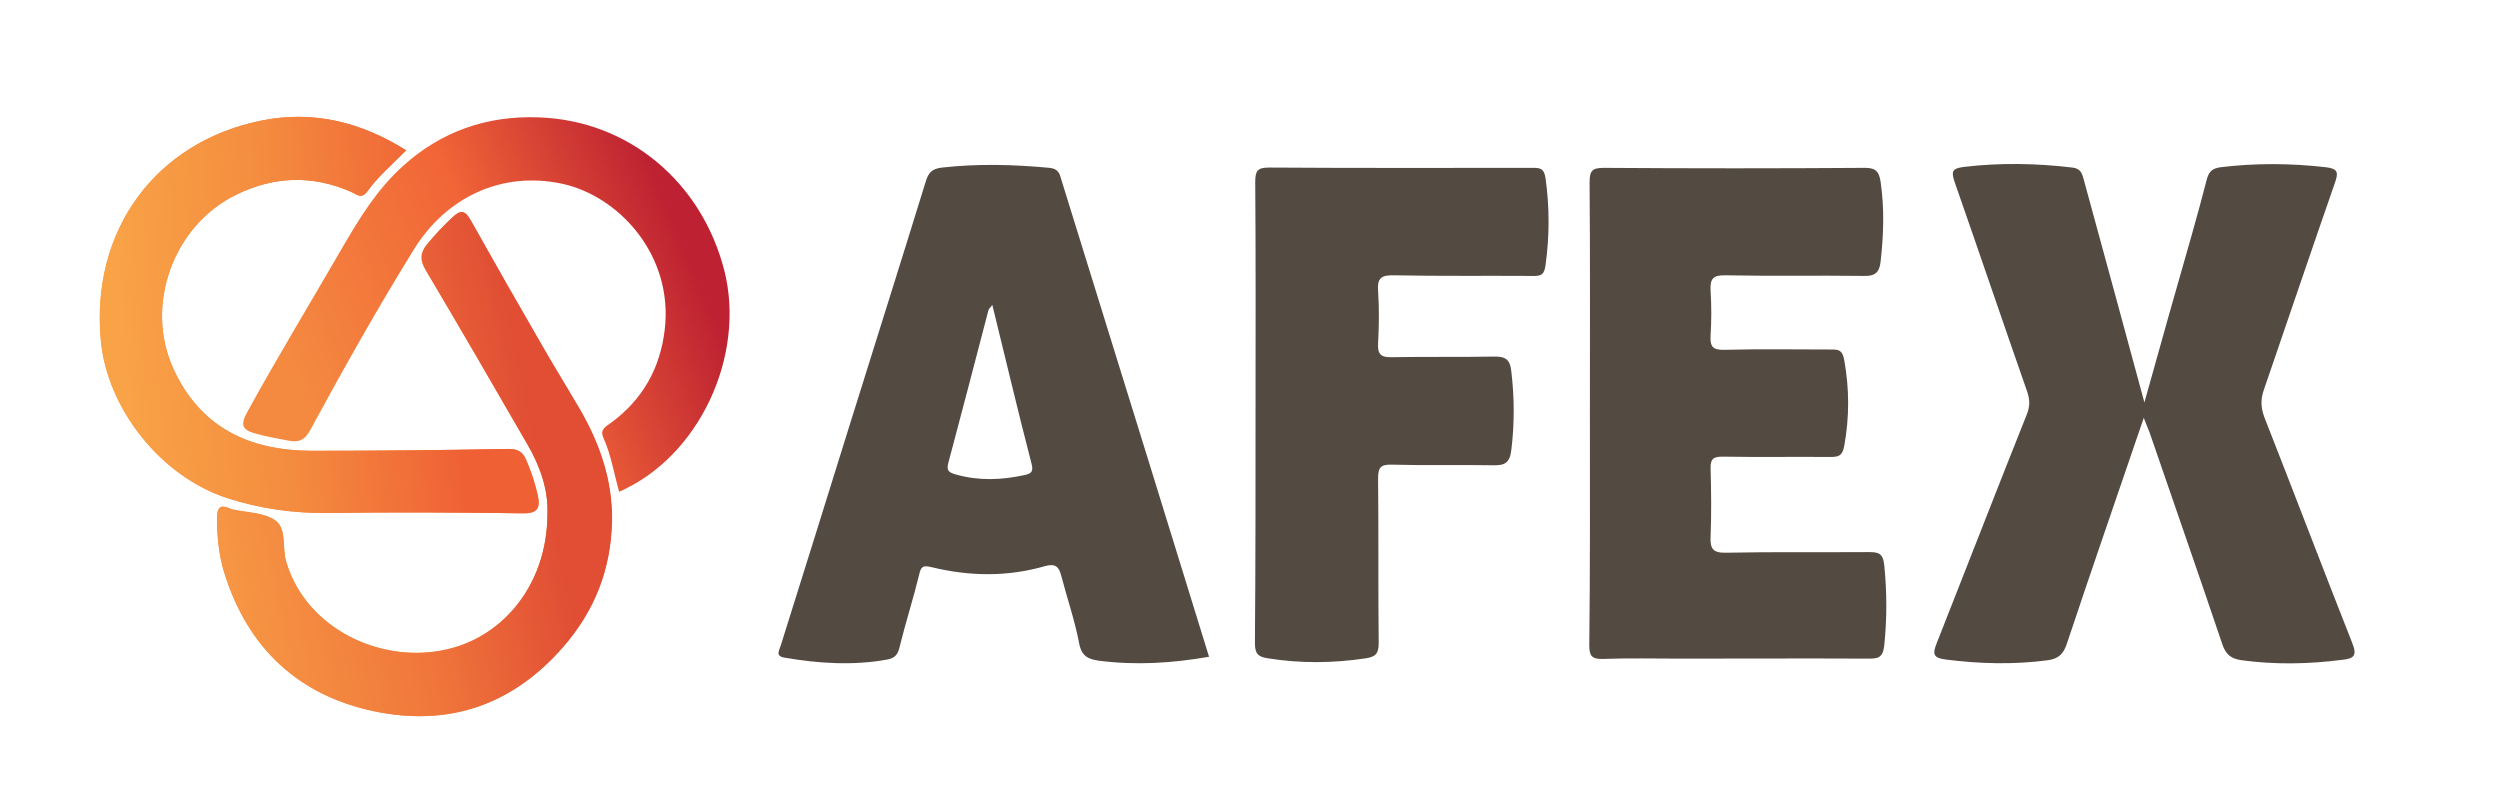
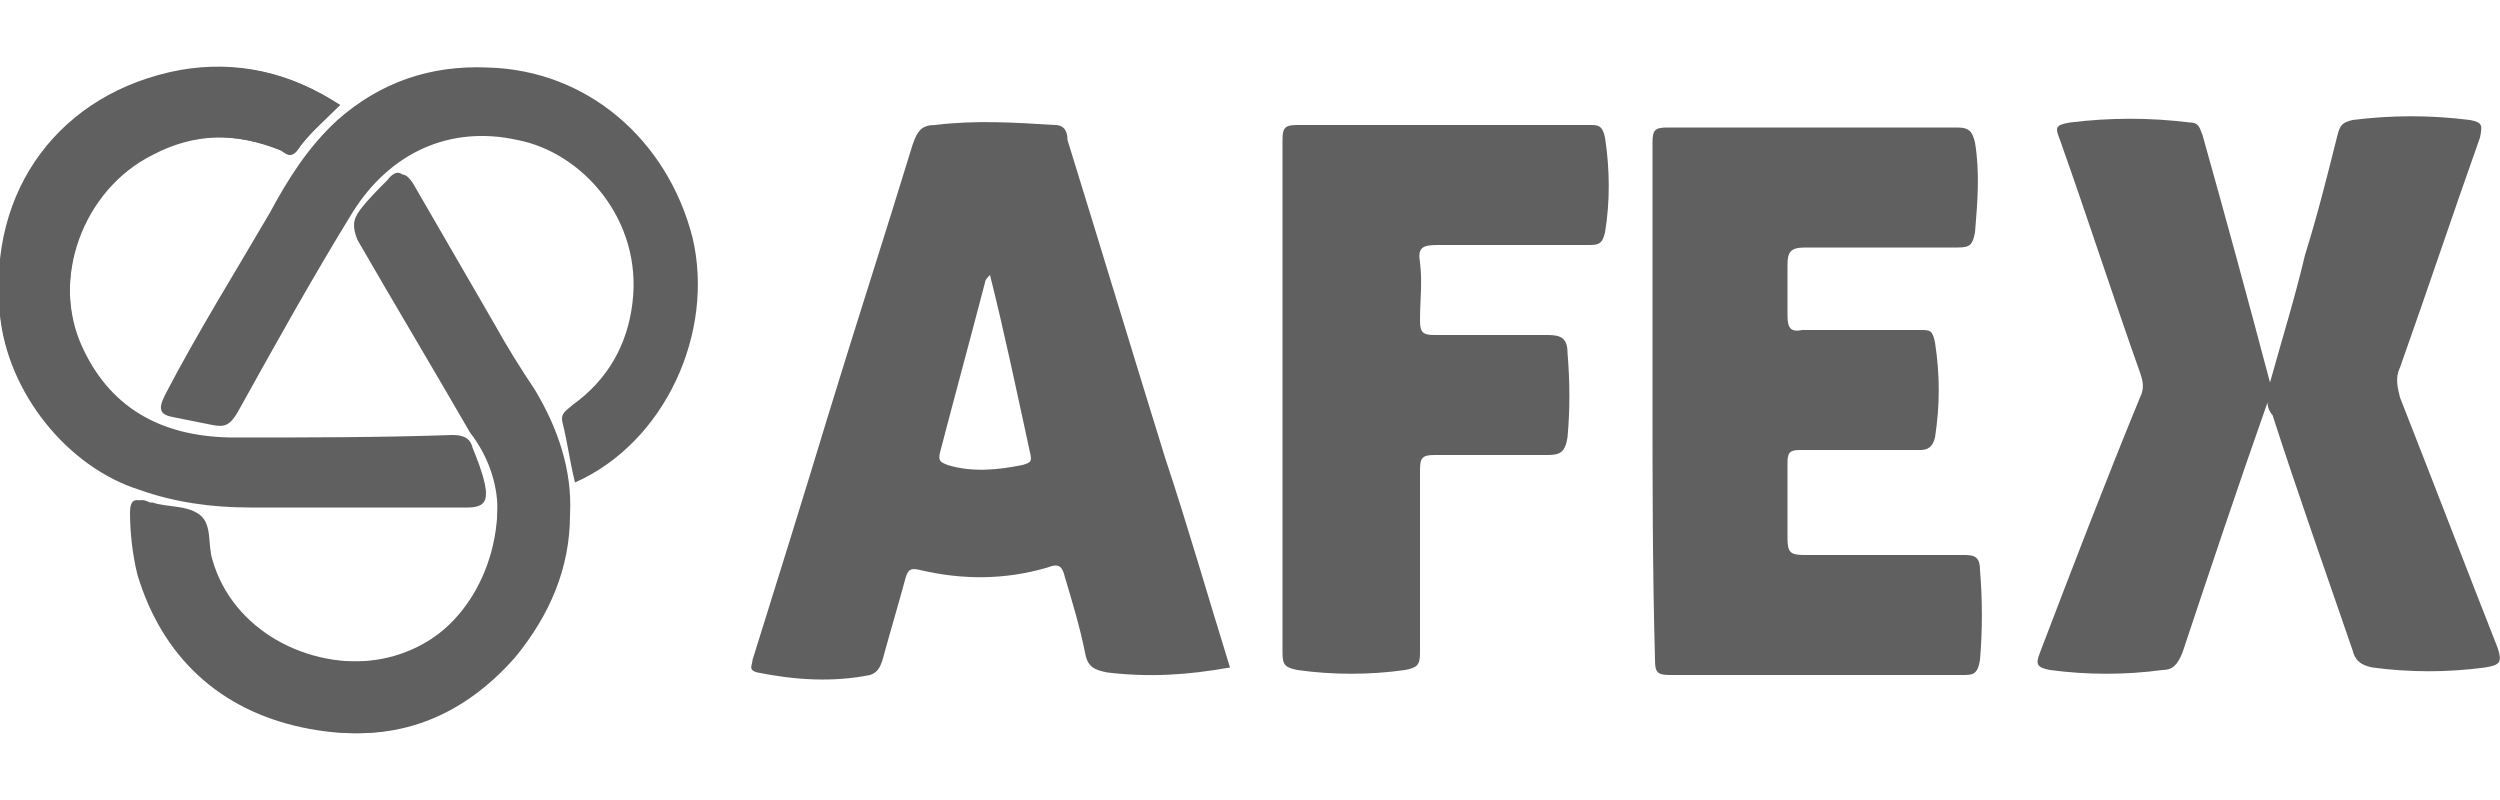
- <svg xmlns="http://www.w3.org/2000/svg" width="100" height="32" viewBox="0 0 812 255">
-   <defs>
-     <linearGradient id="SVGID_1_" gradientUnits="userSpaceOnUse" x1="102.778" y1="138.521" x2="225.936" y2="86.942">
-       <stop offset="0" stop-color="#f48a40" />
-       <stop offset=".538" stop-color="#f16537" />
-       <stop offset="1" stop-color="#be2232" />
-     </linearGradient>
-     <linearGradient id="SVGID_1_" gradientUnits="userSpaceOnUse" x1="102.778" y1="138.521" x2="225.936" y2="86.942">
-       <stop offset="0" stop-color="#f48a40" />
-       <stop offset=".538" stop-color="#f16537" />
-       <stop offset="1" stop-color="#be2232" />
-     </linearGradient>
-     <linearGradient id="SVGID_2_" gradientUnits="userSpaceOnUse" x1="37.719" y1="108.15" x2="147.192" y2="98.676">
-       <stop offset="0" stop-color="#f9a347" />
-       <stop offset=".478" stop-color="#f48c3f" />
-       <stop offset="1" stop-color="#ef6035" />
-     </linearGradient>
-   </defs>
-   <linearGradient id="SVGID_1_" gradientUnits="userSpaceOnUse" x1="102.778" y1="138.521" x2="225.936" y2="86.942">
-     <stop offset="0" stop-color="#f48a40" />
-     <stop offset=".538" stop-color="#f16537" />
-     <stop offset="1" stop-color="#be2232" />
-   </linearGradient>
-   <path d="M131.9 46.4c-14.7-9.2-30.1-13-46.7-9.7-34.7 6.9-55.7 35.8-52.4 71.4 2.1 22.5 19.7 44.4 41.2 51.3 10.6 3.4 21.3 4.9 32.4 4.8 21.2-.3 42.3-.2 63.5.1 5.1.1 5.6-2.1 4.8-5.9-.9-3.9-2.1-7.6-3.7-11.3-1.2-2.9-2.9-3.7-6.1-3.7-21.1.4-42.3.6-63.5.6-20.1 0-36.2-7.4-45-26.5-9.6-20.8-.1-46.9 20.6-56.8 12.2-5.9 24.6-6.3 37.1-.8 1.6.7 3.3 2.5 5.2-.1 3.4-4.8 8-8.7 12.6-13.4zm69.2 110.9c26.1-11.4 41.1-44.2 34.2-71.7-7.3-28.8-31-48.9-60.4-49.9-16.5-.6-31.4 4.4-43.9 15.7-8.6 7.7-14.4 17.3-20.1 27.1-10.2 17.7-20.9 35.2-30.7 53.1-2.3 4.2-1.3 5.7 2.8 6.8 3.5 1 7.1 1.6 10.7 2.3 3.5.7 5.4-.3 7.1-3.5 10.7-19.7 21.7-39.3 33.5-58.4 10.7-17.4 28.8-25.6 48-21.6 18.7 3.9 36.5 23.3 33.6 47.5-1.5 12.6-7.2 22.6-17.3 30.1-1.7 1.3-3.9 2.1-2.6 5 2.5 5.6 3.4 11.5 5.1 17.5zm-23.3 7.5c-.1 23.1-15.1 41.3-36 44.3-21 3.1-43.1-8.9-48.9-29.3-1.3-4.5.3-10.6-3.6-13.3-3.7-2.5-9.2-2.5-13.9-3.5-.2 0-.3-.1-.5-.2-3.1-1.4-4.4-.8-4.4 3 0 6.2.6 12.3 2.5 18.2 7.6 24.1 24 39.4 48.5 44.6 23.9 5 44.5-1.8 61-20.5 10.6-12 15.9-25.7 16.2-41.4.2-13.1-4-25.1-10.5-36.3-3.7-6.4-7.7-12.7-11.4-19.2-8.1-14-16.1-28-24-42.1-1.8-3.3-3.3-3.4-5.9-.9-2.9 2.8-5.6 5.6-8.2 8.7-2.3 2.8-2.4 5.2-.4 8.5 11.1 18.7 22 37.5 32.9 56.4 4.3 7.3 7 15.1 6.6 23z" fill="url(&quot;#SVGID_1_&quot;)" />
-   <path fill="#534A41" d="M696.3 133.3c-8.5 24.9-16.9 49.1-25 73.4-1.1 3.3-2.7 4.8-6 5.3-11.1 1.5-22.2 1.2-33.3-.2-4-.5-4.4-1.7-3-5.2 9.8-24.8 19.4-49.6 29.3-74.4 1.1-2.7 1-4.9.1-7.5-7.9-22.6-15.6-45.3-23.5-67.9-1.1-3.3-1.1-4.5 2.9-5 11.8-1.4 23.5-1.2 35.3.2 2.8.3 3.2 2.1 3.7 3.9 6.5 23.8 13 47.6 19.7 72.4 3.7-13 7-25.2 10.5-37.3 3.3-11.6 6.7-23.2 9.7-34.9.7-2.7 1.7-3.8 4.5-4.2 11.5-1.4 22.9-1.3 34.3 0 4 .5 4 1.8 2.9 5-7.8 22.4-15.4 44.9-23.1 67.3-1.1 3.1-1 5.8.2 9 9.6 24.4 18.9 48.9 28.5 73.2 1.7 4.2.5 5.1-3.3 5.5-11 1.4-21.9 1.6-32.8.1-3.3-.5-5-1.9-6.1-5.2-7.8-23.1-15.8-46-23.7-69-.6-1.4-1.1-2.7-1.8-4.5zM392.7 210.9c-12.1 2.1-23.8 2.8-35.6 1.3-3.6-.5-5.8-1.4-6.6-5.7-1.4-7.4-3.9-14.6-5.8-21.9-.7-2.7-1.7-4.1-5.1-3.2-12.3 3.6-24.7 3.4-37 .4-2.9-.7-3.5-.2-4.1 2.6-1.9 7.8-4.4 15.5-6.3 23.3-.6 2.5-1.5 3.6-4 4.1-11.1 2-22.2 1.3-33.3-.6-3.2-.5-1.8-2.3-1.3-4 7.4-23.6 14.8-47.2 22.1-70.7 8.3-26.6 16.7-53.1 24.9-79.7.9-2.9 1.8-4.4 5.4-4.8 11.7-1.3 23.2-1 34.9.1 2.9.3 3.3 1.9 3.9 4.1 9.6 31.1 19.3 62.1 28.9 93.2 6.3 20.3 12.6 40.7 19 61.5zM322.3 96.6c-.6.9-1.2 1.3-1.3 1.9-4.3 16.5-8.6 33-13 49.5-.7 2.6.4 3.1 2.5 3.7 7.4 2.1 14.8 1.8 22.2.2 2.2-.5 3.1-1 2.3-3.9-4.4-16.9-8.4-34-12.7-51.4zM516.4 131.8c0-25 .1-50-.1-75 0-3.7.8-4.7 4.6-4.7 28.3.2 56.6.2 84.9 0 3.5 0 4.5 1.3 5 4.4 1.3 8.8 1 17.5 0 26.2-.4 3.4-1.8 4.6-5.4 4.5-15-.2-30 .1-45-.2-4.1-.1-5 1.2-4.8 5 .3 4.8.3 9.7 0 14.5-.2 3.6.6 4.8 4.5 4.7 11.5-.3 23-.1 34.5-.1 2.6 0 3.8.1 4.4 3.4 1.7 9.4 1.7 18.6 0 28-.6 3.2-1.9 3.5-4.5 3.5-11.7-.1-23.3.1-35-.1-3 0-4 .7-3.9 3.9.2 7.3.3 14.7 0 22-.2 4.1.8 5.4 5.1 5.3 15.3-.3 30.6-.1 46-.2 3.1 0 4.9.1 5.3 4.2.9 8.8.9 17.4 0 26.2-.5 4.2-2.3 4.2-5.4 4.2-20.3-.1-40.6 0-61 0-8.3 0-16.7-.2-25 .1-3.6.1-4.4-1-4.4-4.5.3-25 .2-50.2.2-75.3zM407.8 131.7c0-25 .1-50-.1-75 0-3.6.7-4.7 4.5-4.7 28.5.2 57 .1 85.4.1 2.5 0 3.9 0 4.4 3.4 1.3 9.4 1.3 18.7 0 28.1-.4 3.2-1.4 3.7-4.2 3.6-15-.1-30 .1-45-.2-4.1-.1-5.5.8-5.2 5.1.4 5.6.3 11.3 0 17-.2 3.4.8 4.6 4.4 4.5 11-.2 22 0 33-.2 3.8-.1 5.5.7 5.9 5 1 8.5 1 16.8 0 25.2-.5 4.3-2.1 5.2-5.9 5.1-11-.2-22 .1-33-.2-3.5-.1-4.4.9-4.4 4.4.2 17.8 0 35.6.2 53.5 0 3.4-.9 4.5-4.2 5-10.6 1.6-21.2 1.7-31.8 0-3.4-.5-4.2-1.7-4.2-5 .2-24.7.2-49.7.2-74.7z" />
-   <linearGradient id="SVGID_2_" gradientUnits="userSpaceOnUse" x1="37.719" y1="108.15" x2="147.192" y2="98.676">
-     <stop offset="0" stop-color="#f9a347" />
-     <stop offset=".478" stop-color="#f48c3f" />
-     <stop offset="1" stop-color="#ef6035" />
-   </linearGradient>
-   <path d="M131.9 46.4c-4.6 4.6-9.2 8.5-12.7 13.4-1.9 2.6-3.5.8-5.2.1-12.5-5.5-24.9-5.1-37.1.8-20.6 9.9-30.1 36-20.6 56.8 8.8 19.2 24.9 26.5 45 26.5 21.2 0 42.3-.2 63.5-.6 3.2-.1 4.9.8 6.1 3.7 1.5 3.7 2.8 7.4 3.7 11.3.8 3.8.3 6-4.8 5.9-21.2-.3-42.3-.4-63.5-.1-11.1.1-21.8-1.4-32.4-4.8-21.4-6.9-39.1-28.8-41.2-51.3-3.3-35.7 17.8-64.5 52.4-71.4 16.7-3.3 32.1.5 46.8 9.7z" fill="url(&quot;#SVGID_2_&quot;)" />
-   <linearGradient id="SVGID_3_" gradientUnits="userSpaceOnUse" x1="71.055" y1="164.529" x2="174.213" y2="142.424">
-     <stop offset="0" stop-color="#f69543" />
-     <stop offset=".538" stop-color="#f0763b" />
-     <stop offset="1" stop-color="#e14e34" />
-   </linearGradient>
-   <path d="M177.8 164.8c.4-7.9-2.3-15.7-6.5-23-10.9-18.8-21.8-37.7-32.9-56.4-1.9-3.3-1.9-5.6.4-8.5 2.5-3.1 5.2-6 8.2-8.7 2.6-2.5 4-2.4 5.9.9 7.9 14.1 15.9 28.1 24 42.1 3.7 6.4 7.6 12.7 11.4 19.2 6.5 11.2 10.7 23.2 10.5 36.3-.3 15.7-5.6 29.4-16.2 41.4-16.5 18.7-37.1 25.5-61 20.5-24.6-5.1-41-20.4-48.6-44.5-1.9-5.9-2.5-12-2.5-18.2 0-3.8 1.3-4.4 4.4-3 .2.1.3.1.5.2 4.7 1.1 10.2 1 13.9 3.5 3.9 2.7 2.3 8.8 3.6 13.3 5.9 20.4 28 32.4 48.9 29.3 20.8-3.1 35.9-21.3 36-44.4z" fill="url(#SVGID_3_)" />
+ <svg xmlns="http://www.w3.org/2000/svg" version="1.1" id="Capa_1" x="0px" y="0px" viewBox="0 0 100 32" style="enable-background:new 0 0 100 32;" xml:space="preserve">
+   <style type="text/css">
+ 	.st0{fill:#606060;}
+ </style>
+   <g>
+     <path class="st0" d="M13.6,4.2c-2-1.3-4.1-1.8-6.4-1.3c-4.7,0.9-7.6,4.9-7.2,9.7c0.3,3.1,2.7,6.1,5.6,7c1.4,0.5,2.9,0.7,4.4,0.7   c2.9,0,5.8,0,8.7,0c0.7,0,0.8-0.3,0.7-0.8c-0.1-0.5-0.3-1-0.5-1.5c-0.2-0.4-0.4-0.5-0.8-0.5c-2.9,0.1-5.8,0.1-8.7,0.1   c-2.7,0-4.9-1-6.1-3.6c-1.3-2.8,0-6.4,2.8-7.8C7.8,5.3,9.5,5.3,11.2,6c0.2,0.1,0.5,0.3,0.7,0C12.3,5.4,13,4.8,13.6,4.2z M23,19.3   c3.6-1.6,5.6-6,4.7-9.8c-1-3.9-4.2-6.7-8.2-6.8c-2.3-0.1-4.3,0.6-6,2.1c-1.2,1.1-2,2.4-2.7,3.7c-1.4,2.4-2.9,4.8-4.2,7.3   c-0.3,0.6-0.2,0.8,0.4,0.9c0.5,0.1,1,0.2,1.5,0.3c0.5,0.1,0.7,0,1-0.5c1.5-2.7,3-5.4,4.6-8c1.5-2.4,3.9-3.5,6.6-2.9   c2.6,0.5,5,3.2,4.6,6.5c-0.2,1.7-1,3.1-2.4,4.1c-0.2,0.2-0.5,0.3-0.4,0.7C22.7,17.7,22.8,18.5,23,19.3z M19.9,20.4   c0,3.2-2.1,5.6-4.9,6c-2.9,0.4-5.9-1.2-6.7-4c-0.2-0.6,0-1.4-0.5-1.8c-0.5-0.3-1.3-0.3-1.9-0.5c0,0,0,0-0.1,0   c-0.4-0.2-0.6-0.1-0.6,0.4c0,0.8,0.1,1.7,0.3,2.5c1,3.3,3.3,5.4,6.6,6.1c3.3,0.7,6.1-0.2,8.3-2.8c1.4-1.6,2.2-3.5,2.2-5.7   c0-1.8-0.5-3.4-1.4-5c-0.5-0.9-1.1-1.7-1.6-2.6c-1.1-1.9-2.2-3.8-3.3-5.7c-0.2-0.5-0.5-0.5-0.8-0.1c-0.4,0.4-0.8,0.8-1.1,1.2   c-0.3,0.4-0.3,0.7-0.1,1.2c1.5,2.6,3,5.1,4.5,7.7C19.5,18.2,19.9,19.3,19.9,20.4z" />
+     <path class="st0" d="M90.7,16.1c-1.2,3.4-2.3,6.7-3.4,10c-0.2,0.5-0.4,0.7-0.8,0.7c-1.5,0.2-3,0.2-4.5,0c-0.5-0.1-0.6-0.2-0.4-0.7   c1.3-3.4,2.6-6.8,4-10.2c0.2-0.4,0.1-0.7,0-1c-1.1-3.1-2.1-6.2-3.2-9.3c-0.2-0.5-0.2-0.6,0.4-0.7c1.6-0.2,3.2-0.2,4.8,0   c0.4,0,0.4,0.3,0.5,0.5c0.9,3.2,1.8,6.5,2.7,9.9c0.5-1.8,1-3.4,1.4-5.1c0.5-1.6,0.9-3.2,1.3-4.8c0.1-0.4,0.2-0.5,0.6-0.6   c1.6-0.2,3.1-0.2,4.7,0c0.5,0.1,0.5,0.2,0.4,0.7c-1.1,3.1-2.1,6.1-3.2,9.2c-0.2,0.4-0.1,0.8,0,1.2c1.3,3.3,2.6,6.7,3.9,10   c0.2,0.6,0.1,0.7-0.5,0.8c-1.5,0.2-3,0.2-4.5,0c-0.5-0.1-0.7-0.3-0.8-0.7c-1.1-3.2-2.2-6.3-3.2-9.4C90.8,16.5,90.7,16.3,90.7,16.1   L90.7,16.1z M49.2,26.7c-1.7,0.3-3.2,0.4-4.9,0.2c-0.5-0.1-0.8-0.2-0.9-0.8c-0.2-1-0.5-2-0.8-3c-0.1-0.4-0.2-0.6-0.7-0.4   c-1.7,0.5-3.4,0.5-5.1,0.1c-0.4-0.1-0.5,0-0.6,0.4c-0.3,1.1-0.6,2.1-0.9,3.2c-0.1,0.3-0.2,0.5-0.5,0.6c-1.5,0.3-3,0.2-4.5-0.1   c-0.4-0.1-0.2-0.3-0.2-0.5c1-3.2,2-6.4,3-9.7c1.1-3.6,2.3-7.3,3.4-10.9C36.7,5.2,36.9,5,37.4,5c1.6-0.2,3.2-0.1,4.8,0   c0.4,0,0.5,0.3,0.5,0.6c1.3,4.2,2.6,8.5,3.9,12.7C47.5,21,48.3,23.8,49.2,26.7z M39.6,11c-0.1,0.1-0.2,0.2-0.2,0.3   c-0.6,2.3-1.2,4.5-1.8,6.8c-0.1,0.4,0.1,0.4,0.3,0.5c1,0.3,2,0.2,3,0c0.3-0.1,0.4-0.1,0.3-0.5C40.7,15.8,40.2,13.4,39.6,11z    M66.1,15.9c0-3.4,0-6.8,0-10.2c0-0.5,0.1-0.6,0.6-0.6c3.9,0,7.7,0,11.6,0c0.5,0,0.6,0.2,0.7,0.6c0.2,1.2,0.1,2.4,0,3.6   c-0.1,0.5-0.2,0.6-0.7,0.6c-2,0-4.1,0-6.1,0c-0.6,0-0.7,0.2-0.7,0.7c0,0.7,0,1.3,0,2c0,0.5,0.1,0.7,0.6,0.6c1.6,0,3.1,0,4.7,0   c0.4,0,0.5,0,0.6,0.5c0.2,1.3,0.2,2.5,0,3.8c-0.1,0.4-0.3,0.5-0.6,0.5c-1.6,0-3.2,0-4.8,0c-0.4,0-0.5,0.1-0.5,0.5c0,1,0,2,0,3   c0,0.6,0.1,0.7,0.7,0.7c2.1,0,4.2,0,6.3,0c0.4,0,0.7,0,0.7,0.6c0.1,1.2,0.1,2.4,0,3.6c-0.1,0.6-0.3,0.6-0.7,0.6c-2.8,0-5.5,0-8.3,0   c-1.1,0-2.3,0-3.4,0c-0.5,0-0.6-0.1-0.6-0.6C66.1,22.7,66.1,19.3,66.1,15.9z M51.3,15.8c0-3.4,0-6.8,0-10.2c0-0.5,0.1-0.6,0.6-0.6   c3.9,0,7.8,0,11.7,0c0.3,0,0.5,0,0.6,0.5c0.2,1.3,0.2,2.6,0,3.8c-0.1,0.4-0.2,0.5-0.6,0.5c-2,0-4.1,0-6.1,0c-0.6,0-0.8,0.1-0.7,0.7   c0.1,0.8,0,1.5,0,2.3c0,0.5,0.1,0.6,0.6,0.6c1.5,0,3,0,4.5,0c0.5,0,0.8,0.1,0.8,0.7c0.1,1.2,0.1,2.3,0,3.4   c-0.1,0.6-0.3,0.7-0.8,0.7c-1.5,0-3,0-4.5,0c-0.5,0-0.6,0.1-0.6,0.6c0,2.4,0,4.9,0,7.3c0,0.5-0.1,0.6-0.6,0.7   c-1.4,0.2-2.9,0.2-4.3,0c-0.5-0.1-0.6-0.2-0.6-0.7C51.3,22.7,51.3,19.3,51.3,15.8z" />
+     <path class="st0" d="M13.6,4.2C13,4.8,12.3,5.4,11.9,6c-0.3,0.4-0.5,0.1-0.7,0C9.4,5.3,7.7,5.3,6.1,6.1C3.3,7.5,2,11.1,3.3,13.9   c1.2,2.6,3.4,3.6,6.1,3.6c2.9,0,5.8,0,8.7-0.1c0.4,0,0.7,0.1,0.8,0.5c0.2,0.5,0.4,1,0.5,1.5c0.1,0.5,0,0.8-0.7,0.8   c-2.9,0-5.8-0.1-8.7,0c-1.5,0-3-0.2-4.4-0.7c-2.9-0.9-5.3-3.9-5.6-7c-0.5-4.9,2.4-8.8,7.2-9.7C9.5,2.4,11.6,2.9,13.6,4.2z" />
+     <path class="st0" d="M19.9,20.4c0.1-1.1-0.3-2.1-0.9-3.1c-1.5-2.6-3-5.1-4.5-7.7c-0.3-0.5-0.3-0.8,0.1-1.2c0.3-0.4,0.7-0.8,1.1-1.2   c0.4-0.3,0.5-0.3,0.8,0.1c1.1,1.9,2.2,3.8,3.3,5.7c0.5,0.9,1,1.7,1.6,2.6c0.9,1.5,1.5,3.2,1.4,5c0,2.1-0.8,4-2.2,5.7   c-2.3,2.6-5.1,3.5-8.3,2.8c-3.4-0.7-5.6-2.8-6.6-6.1c-0.3-0.8-0.3-1.6-0.3-2.5c0-0.5,0.2-0.6,0.6-0.4c0,0,0,0,0.1,0   c0.6,0.2,1.4,0.1,1.9,0.5c0.5,0.4,0.3,1.2,0.5,1.8c0.8,2.8,3.8,4.4,6.7,4C17.8,26,19.8,23.5,19.9,20.4z" />
+   </g>
</svg>
